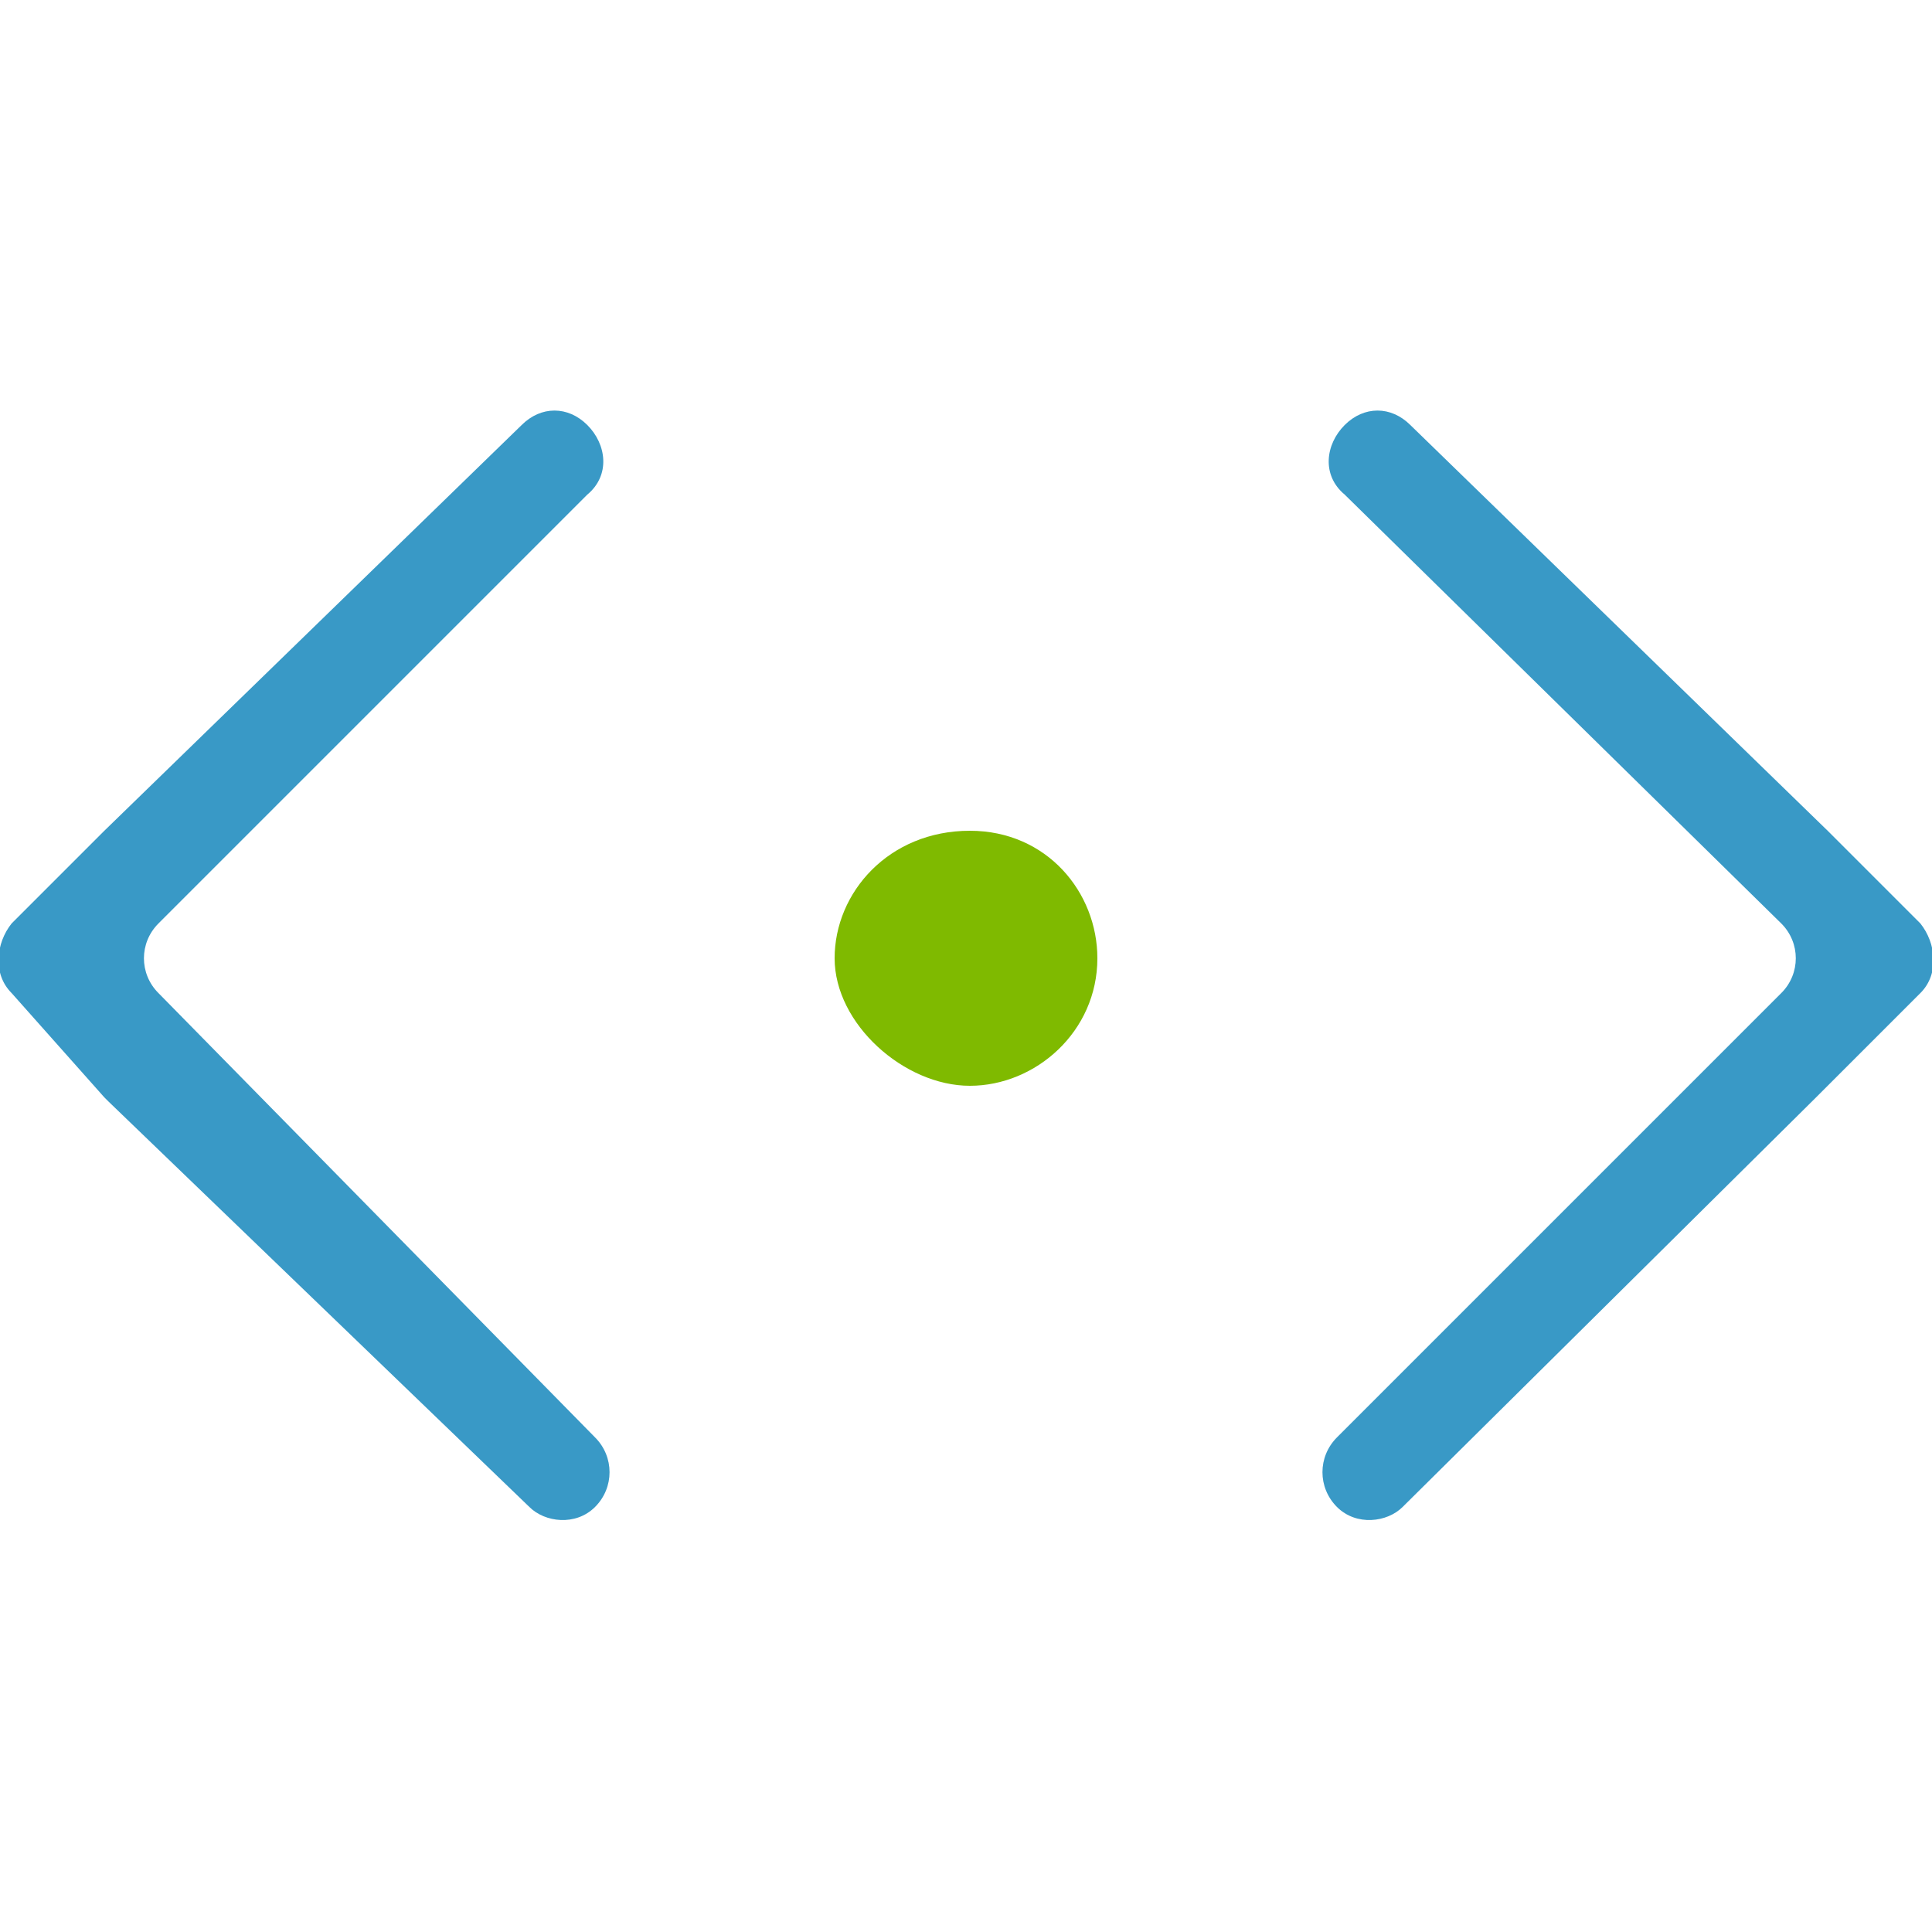
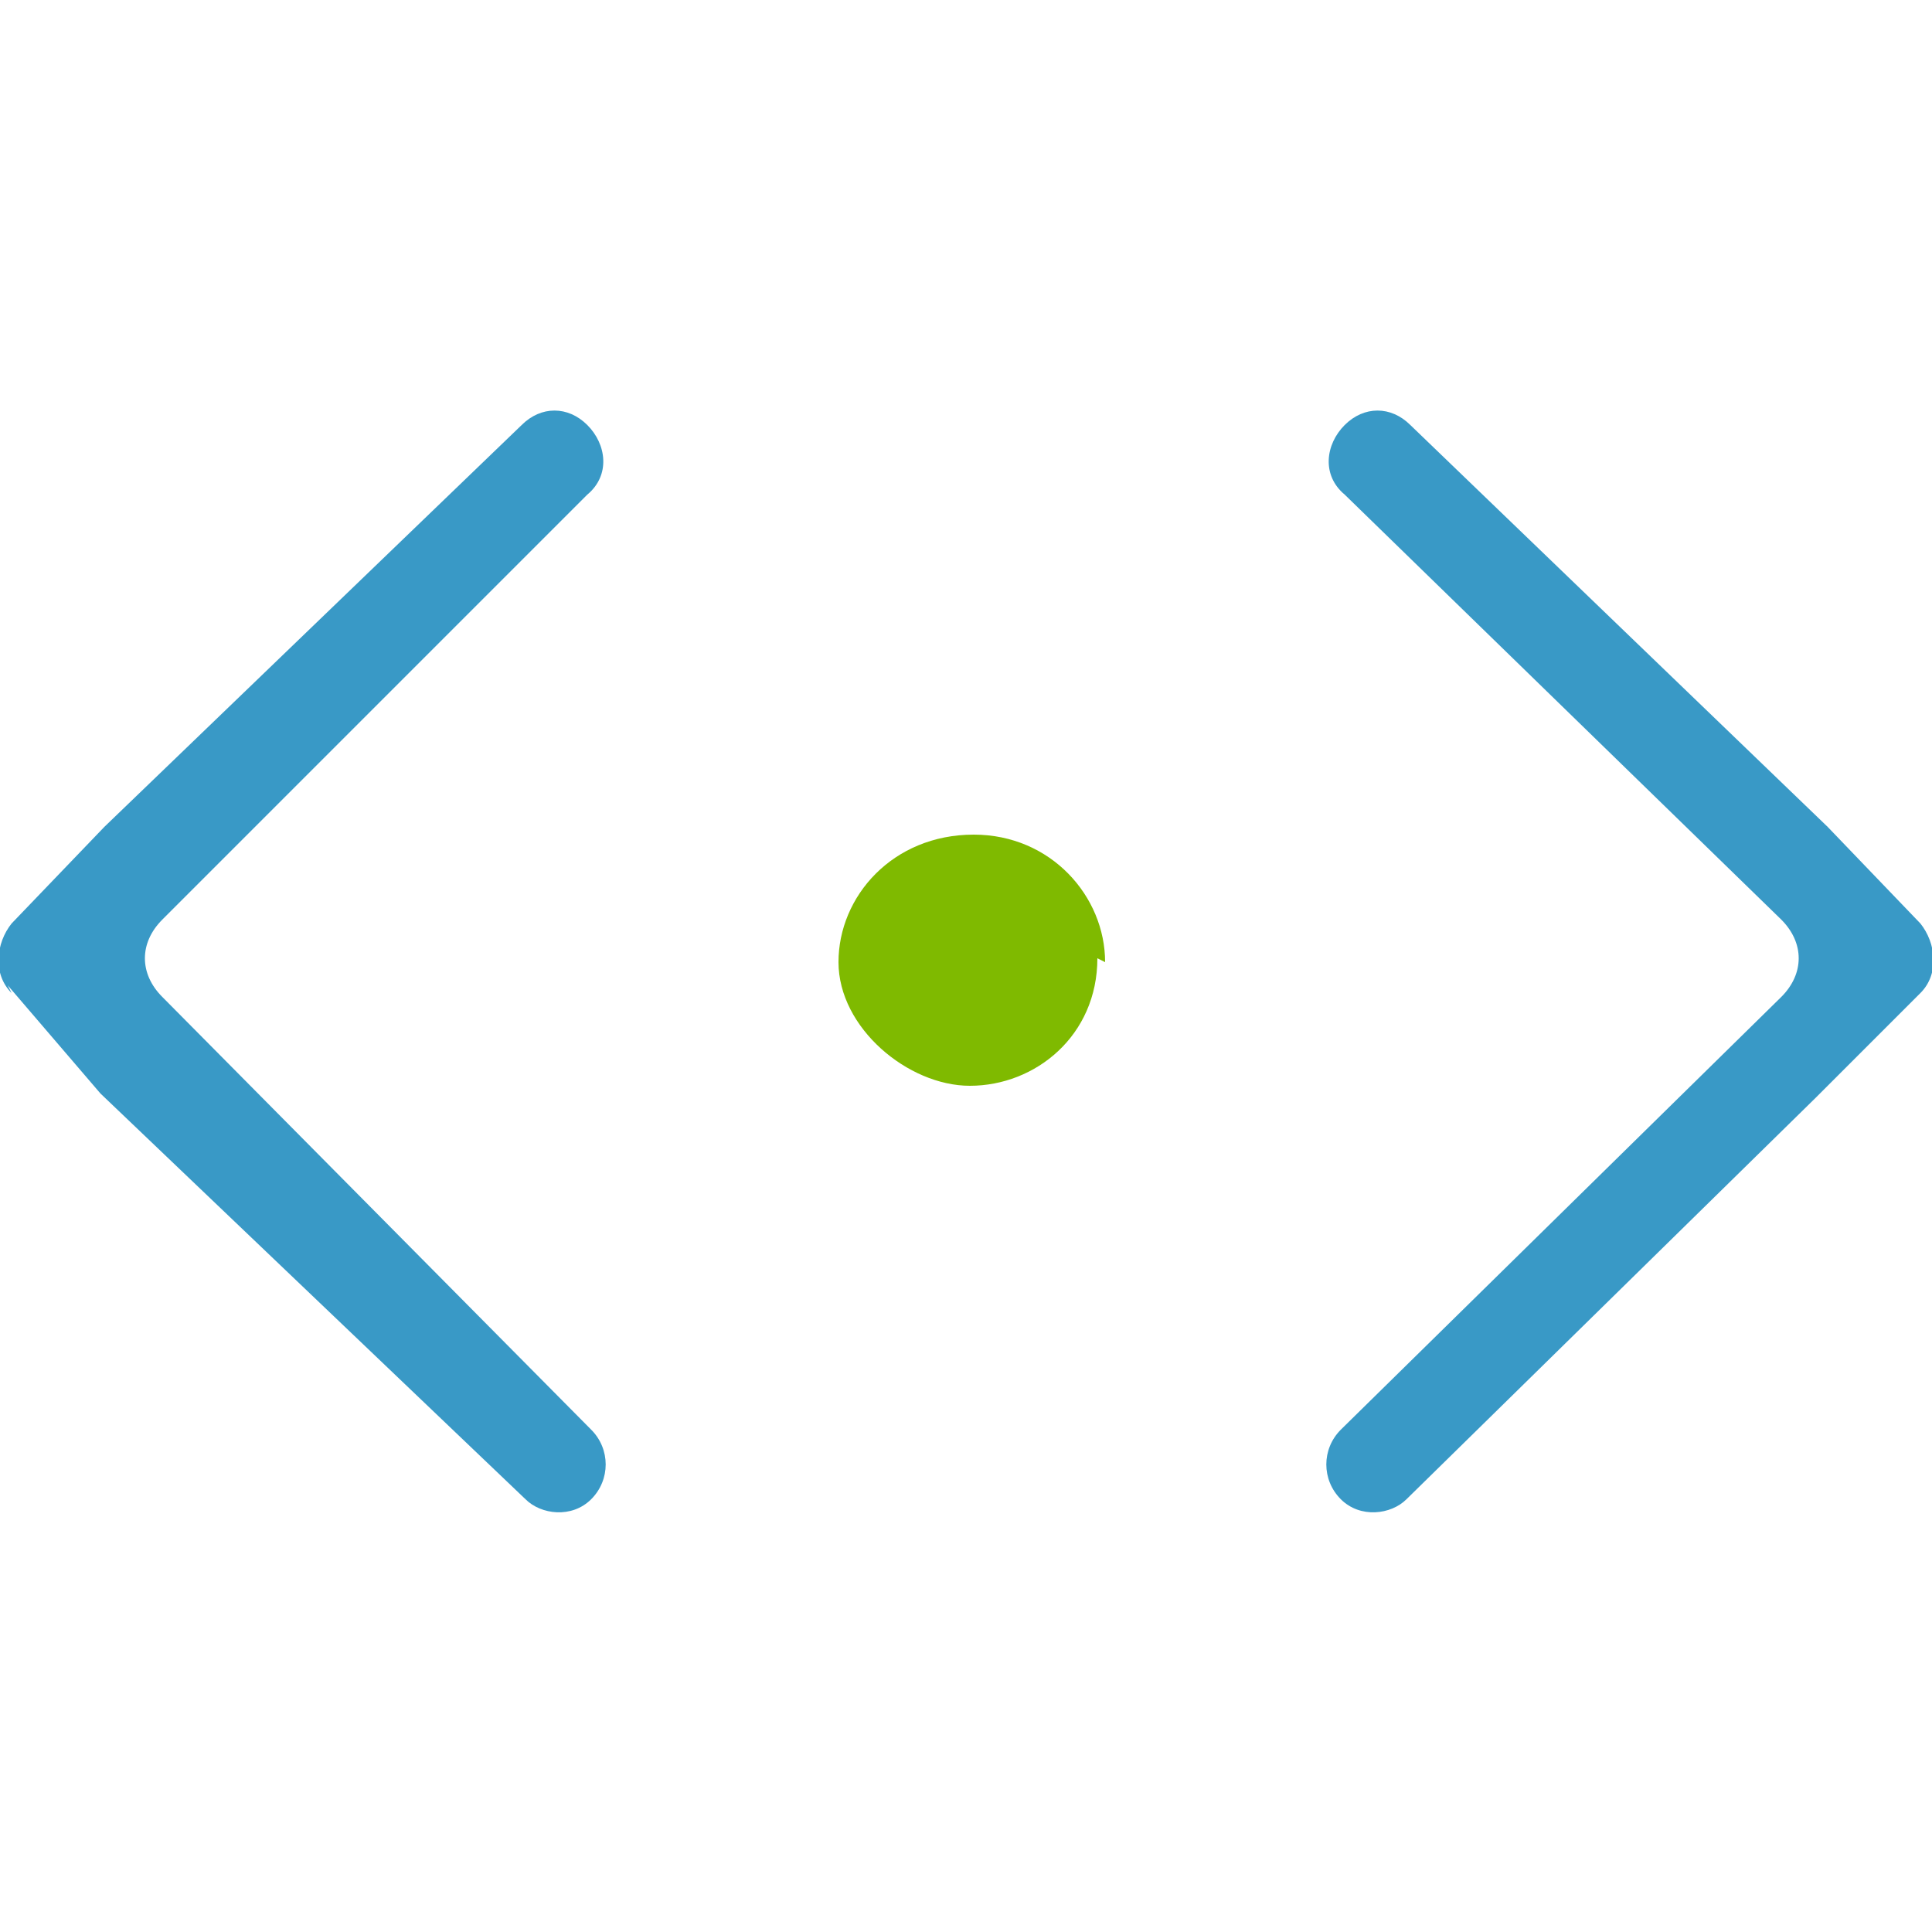
- <svg xmlns="http://www.w3.org/2000/svg" version="1.1" id="Layer_1" x="0px" y="0px" width="50px" height="50px" viewBox="0 0 50 50" enable-background="new 0 0 50 50" xml:space="preserve">
-   <path fill="#3999C6" d="M49.7,25.7c0.5-0.5,0.4-1.3,0-1.8l-2.4-2.4L36.5,11c-0.5-0.5-1.2-0.5-1.7,0l0,0c-0.5,0.5-0.6,1.3,0,1.8  l11.3,11.1c0.5,0.5,0.5,1.3,0,1.8L34.6,37.2c-0.5,0.5-0.5,1.3,0,1.8l0,0c0.5,0.5,1.3,0.4,1.7,0L47,28.4c0,0,0,0,0.1-0.1L49.7,25.7z" />
-   <path fill="#3999C6" d="M0.3,25.7c-0.5-0.5-0.4-1.3,0-1.8l2.4-2.4L13.5,11c0.5-0.5,1.2-0.5,1.7,0l0,0c0.5,0.5,0.6,1.3,0,1.8  L4.1,23.9c-0.5,0.5-0.5,1.3,0,1.8l11.3,11.5c0.5,0.5,0.5,1.3,0,1.8l0,0c-0.5,0.5-1.3,0.4-1.7,0L2.8,28.5c0,0,0,0-0.1-0.1L0.3,25.7z" />
-   <path fill="#7FBA00" d="M28.4,24.8c0,1.9-1.6,3.3-3.3,3.3c-1.7,0-3.5-1.6-3.5-3.3s1.4-3.3,3.5-3.3C27.1,21.5,28.4,23.1,28.4,24.8z" />
+ <svg xmlns="http://www.w3.org/2000/svg" width="50" height="50" viewBox="0 0 50 50">
+   <path fill="#3999C6" d="M49.7 25.7c.5-.5.4-1.3 0-1.8l-2.4-2.5L36.5 11c-.5-.5-1.2-.5-1.7 0s-.6 1.3 0 1.8l11.3 11c.6.6.6 1.4 0 2L34.7 37c-.5.5-.5 1.3 0 1.8s1.3.4 1.7 0L47 28.4l2.7-2.7zM.3 25.7c-.5-.5-.4-1.3 0-1.8l2.4-2.5L13.5 11c.5-.5 1.2-.5 1.7 0s.6 1.3 0 1.8l-11 11c-.6.6-.6 1.4 0 2L15.3 37c.5.5.5 1.3 0 1.8s-1.3.4-1.7 0l-11-10.5-2.4-2.8z" />
+   <path fill="#7FBA00" d="M28.4 24.8c0 2-1.6 3.3-3.3 3.3-1.6 0-3.4-1.5-3.4-3.2s1.4-3.3 3.5-3.3c2 0 3.4 1.6 3.4 3.3z" />
</svg>
